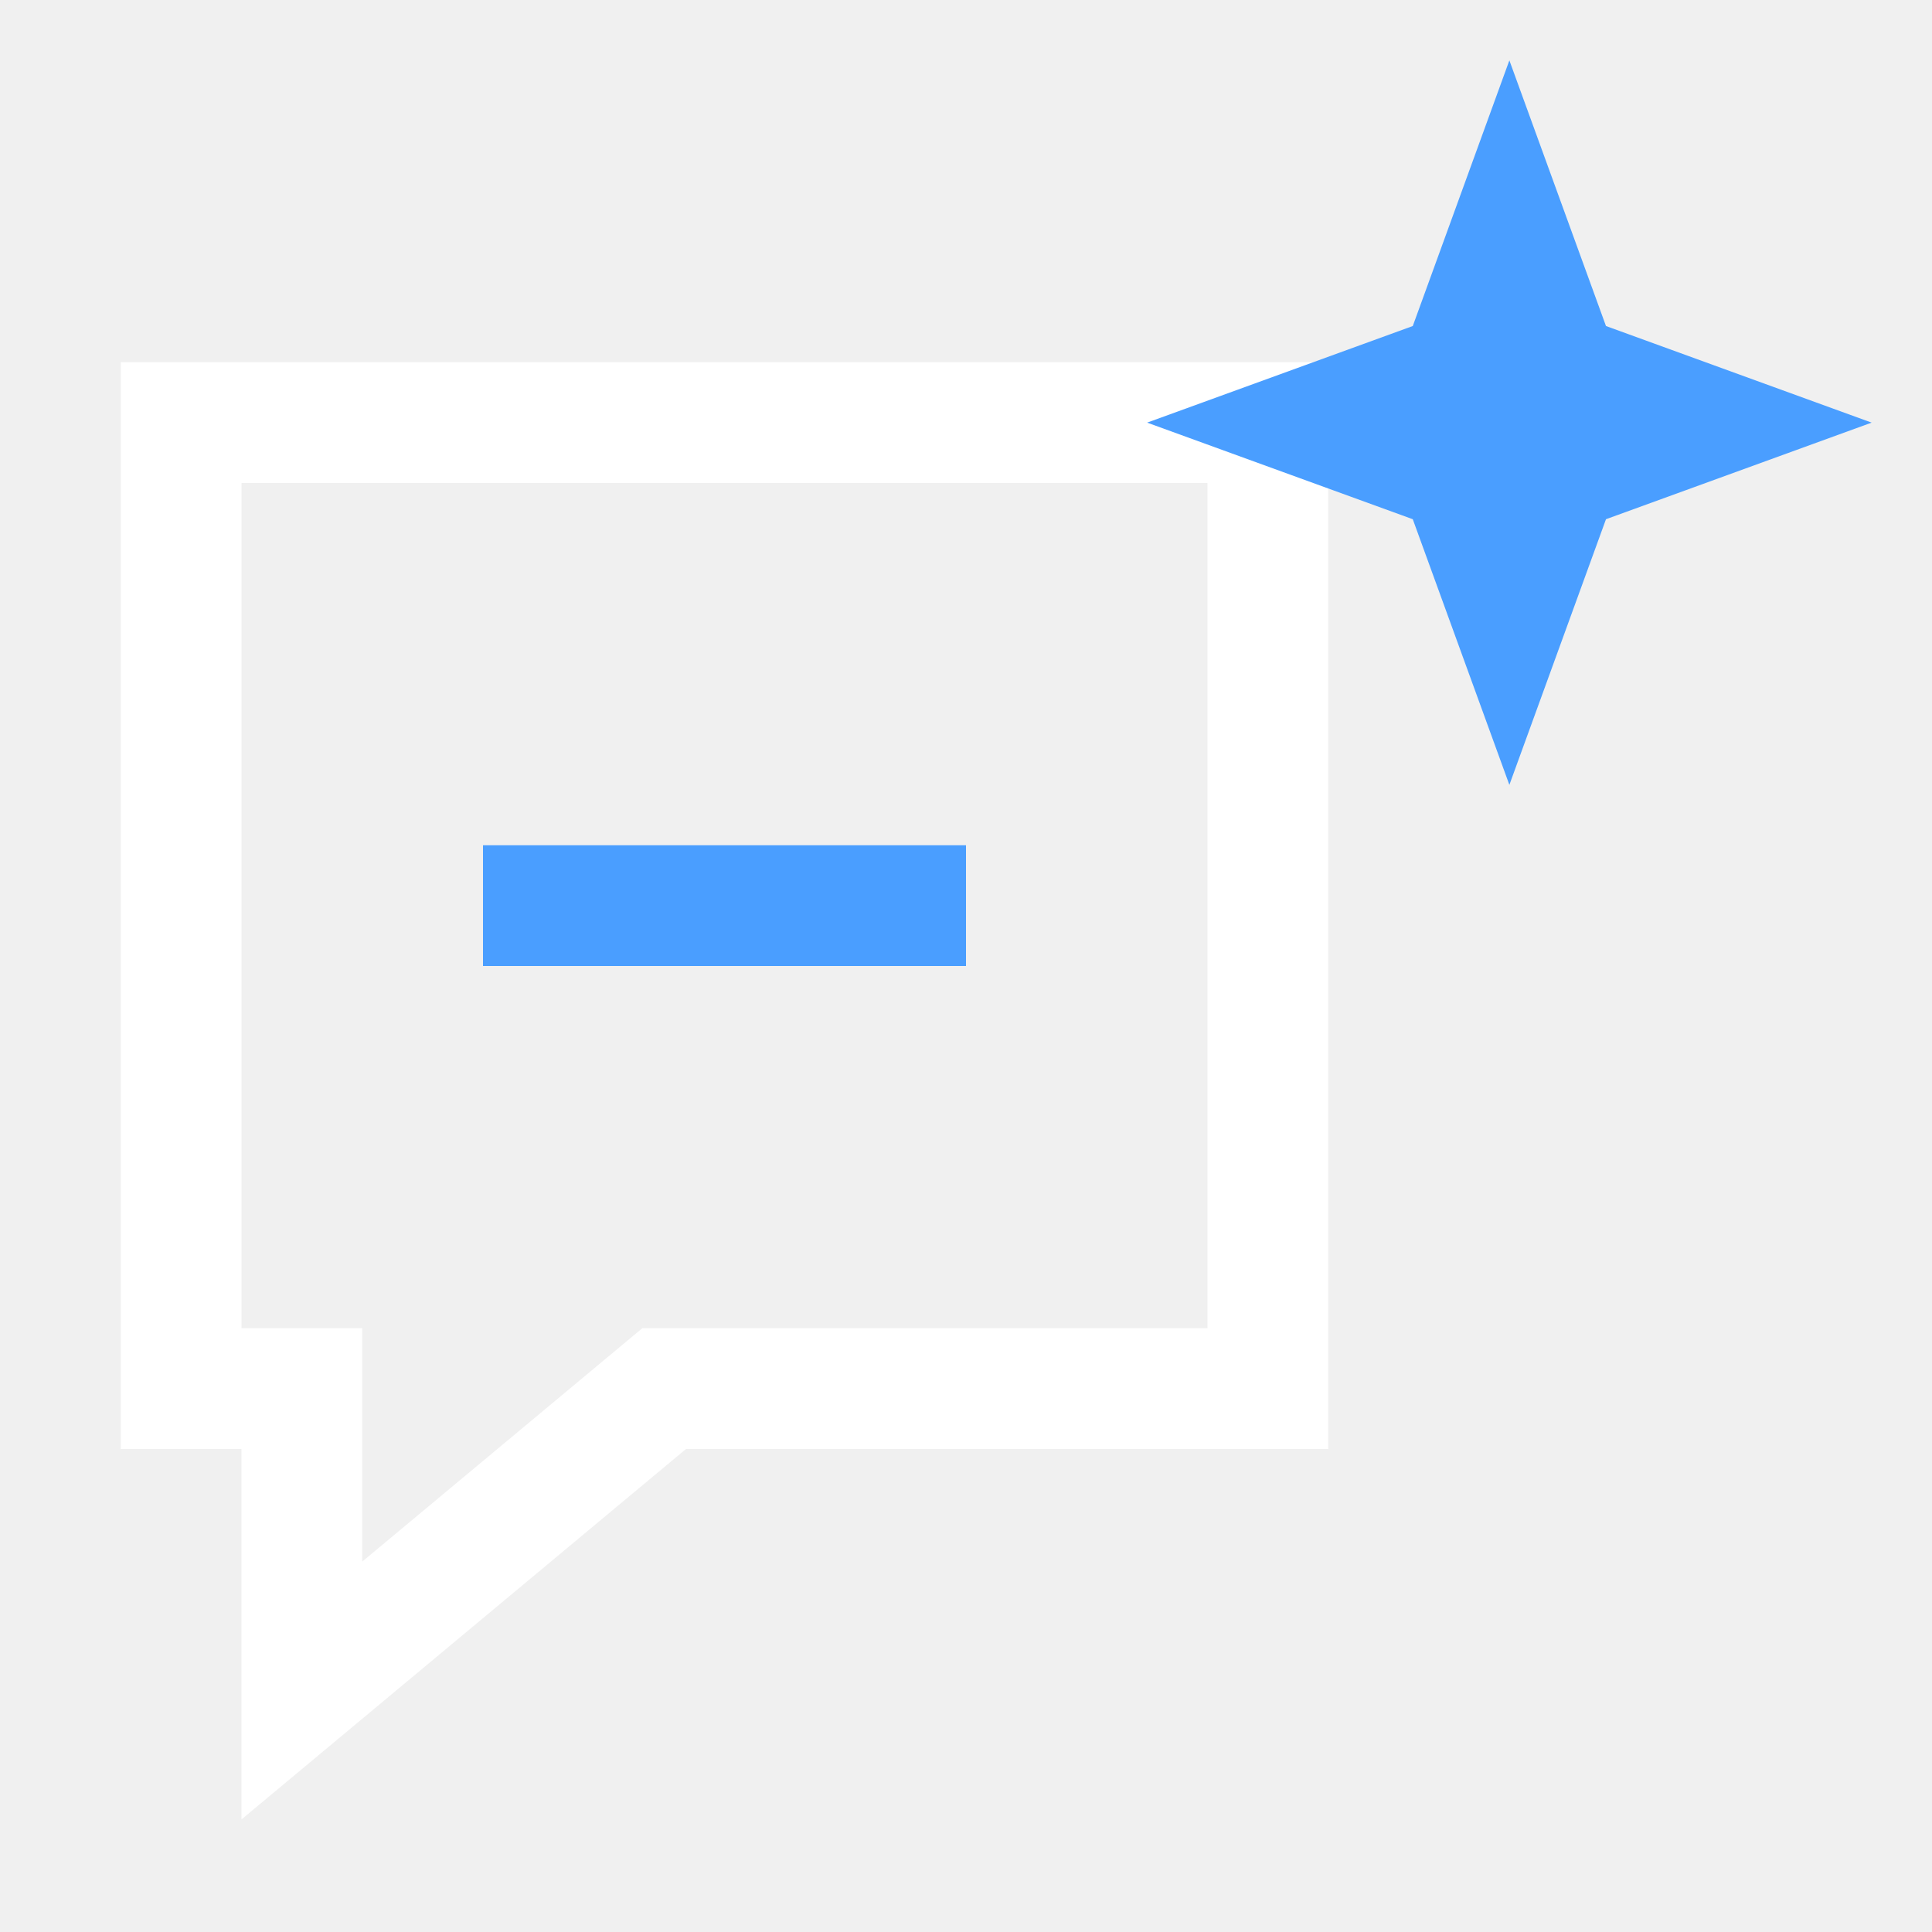
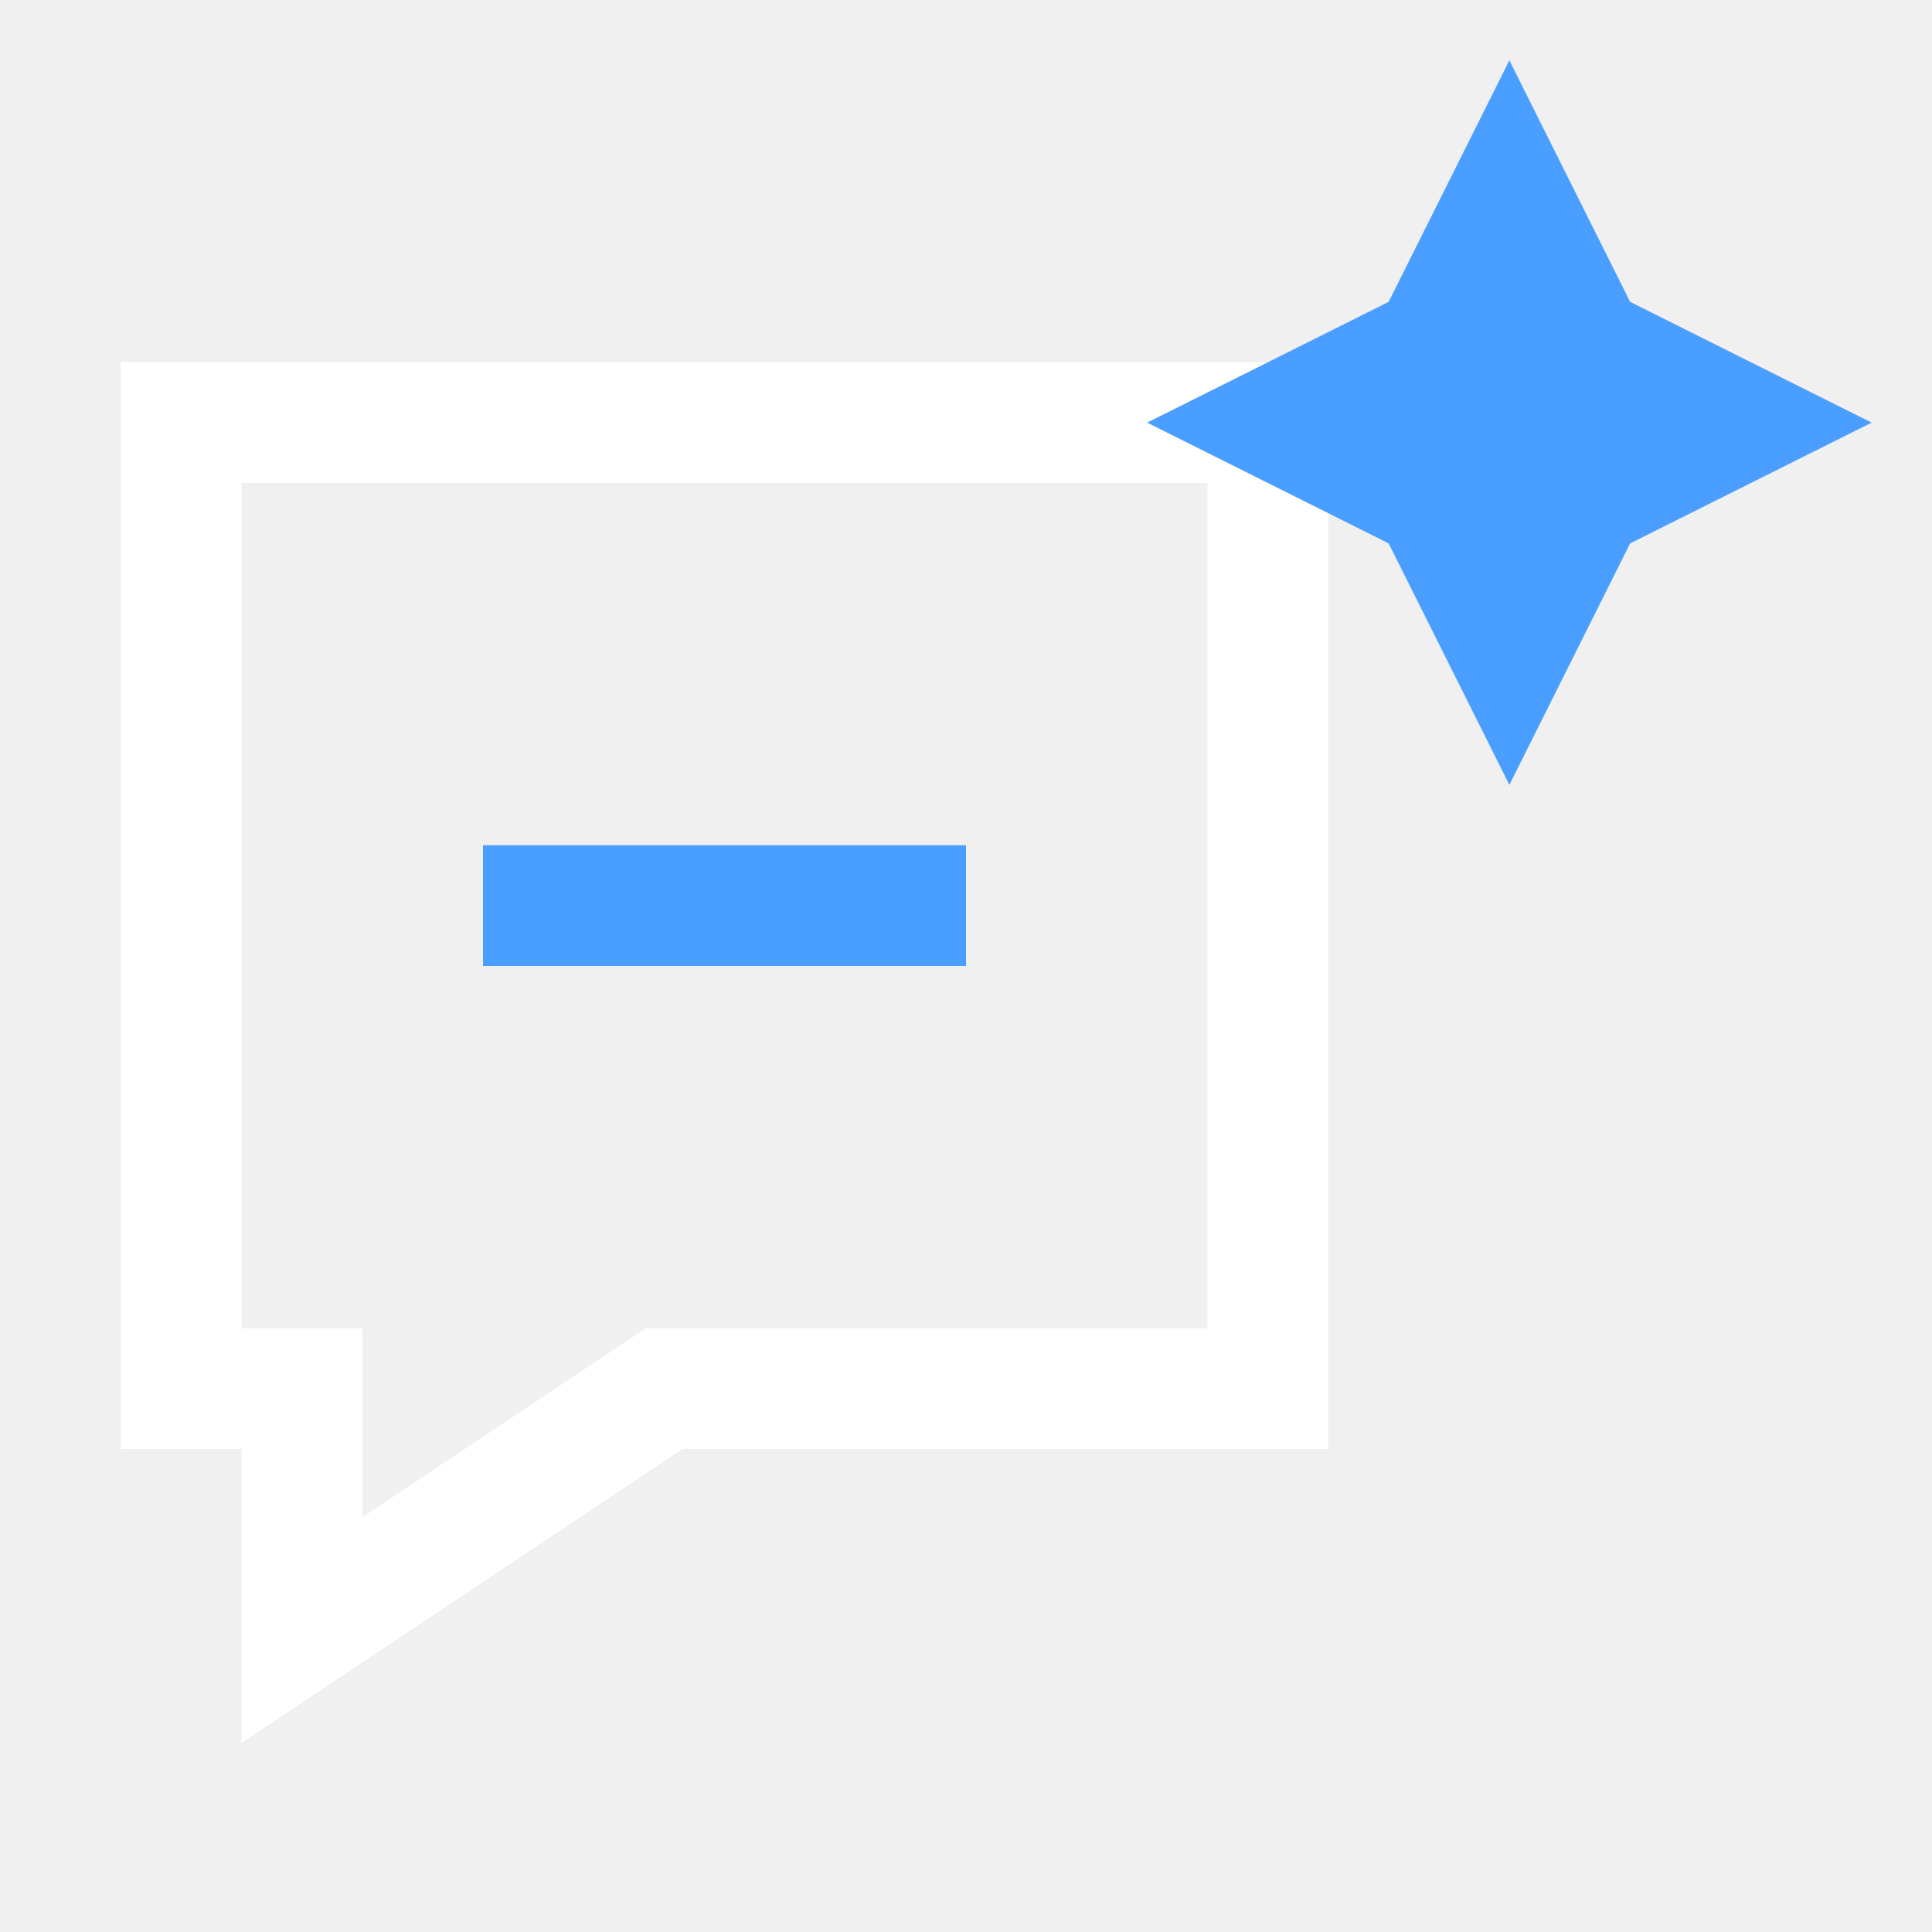
<svg xmlns="http://www.w3.org/2000/svg" width="16" height="16" viewBox="0 0 16 16" stroke-width="1" stroke-linecap="butt" stroke-linejoin="miter">
-   <path d="M1.5 3.5H10.5V11.5H5.5L2.5 14V11.5H1.5Z" fill="none" stroke="#ffffff" />
-   <path d="M12.5 0.5L13.3 2.7L15.5 3.5L13.3 4.3L12.5 6.5L11.7 4.3L9.5 3.5L11.7 2.7Z" fill="#4a9eff" />
+   <path d="M1.5 3.5H10.5V11.5H5.5L2.5 13.5V11.5H1.5Z" fill="none" stroke="#ffffff" />
+   <path d="M12.5 0.5L13.5 2.5L15.5 3.5L13.5 4.5L12.5 6.5L11.5 4.5L9.5 3.5L11.5 2.5Z" fill="#4a9eff" />
  <path d="M4 7.5H8" fill="none" stroke="#4a9eff" />
</svg>
